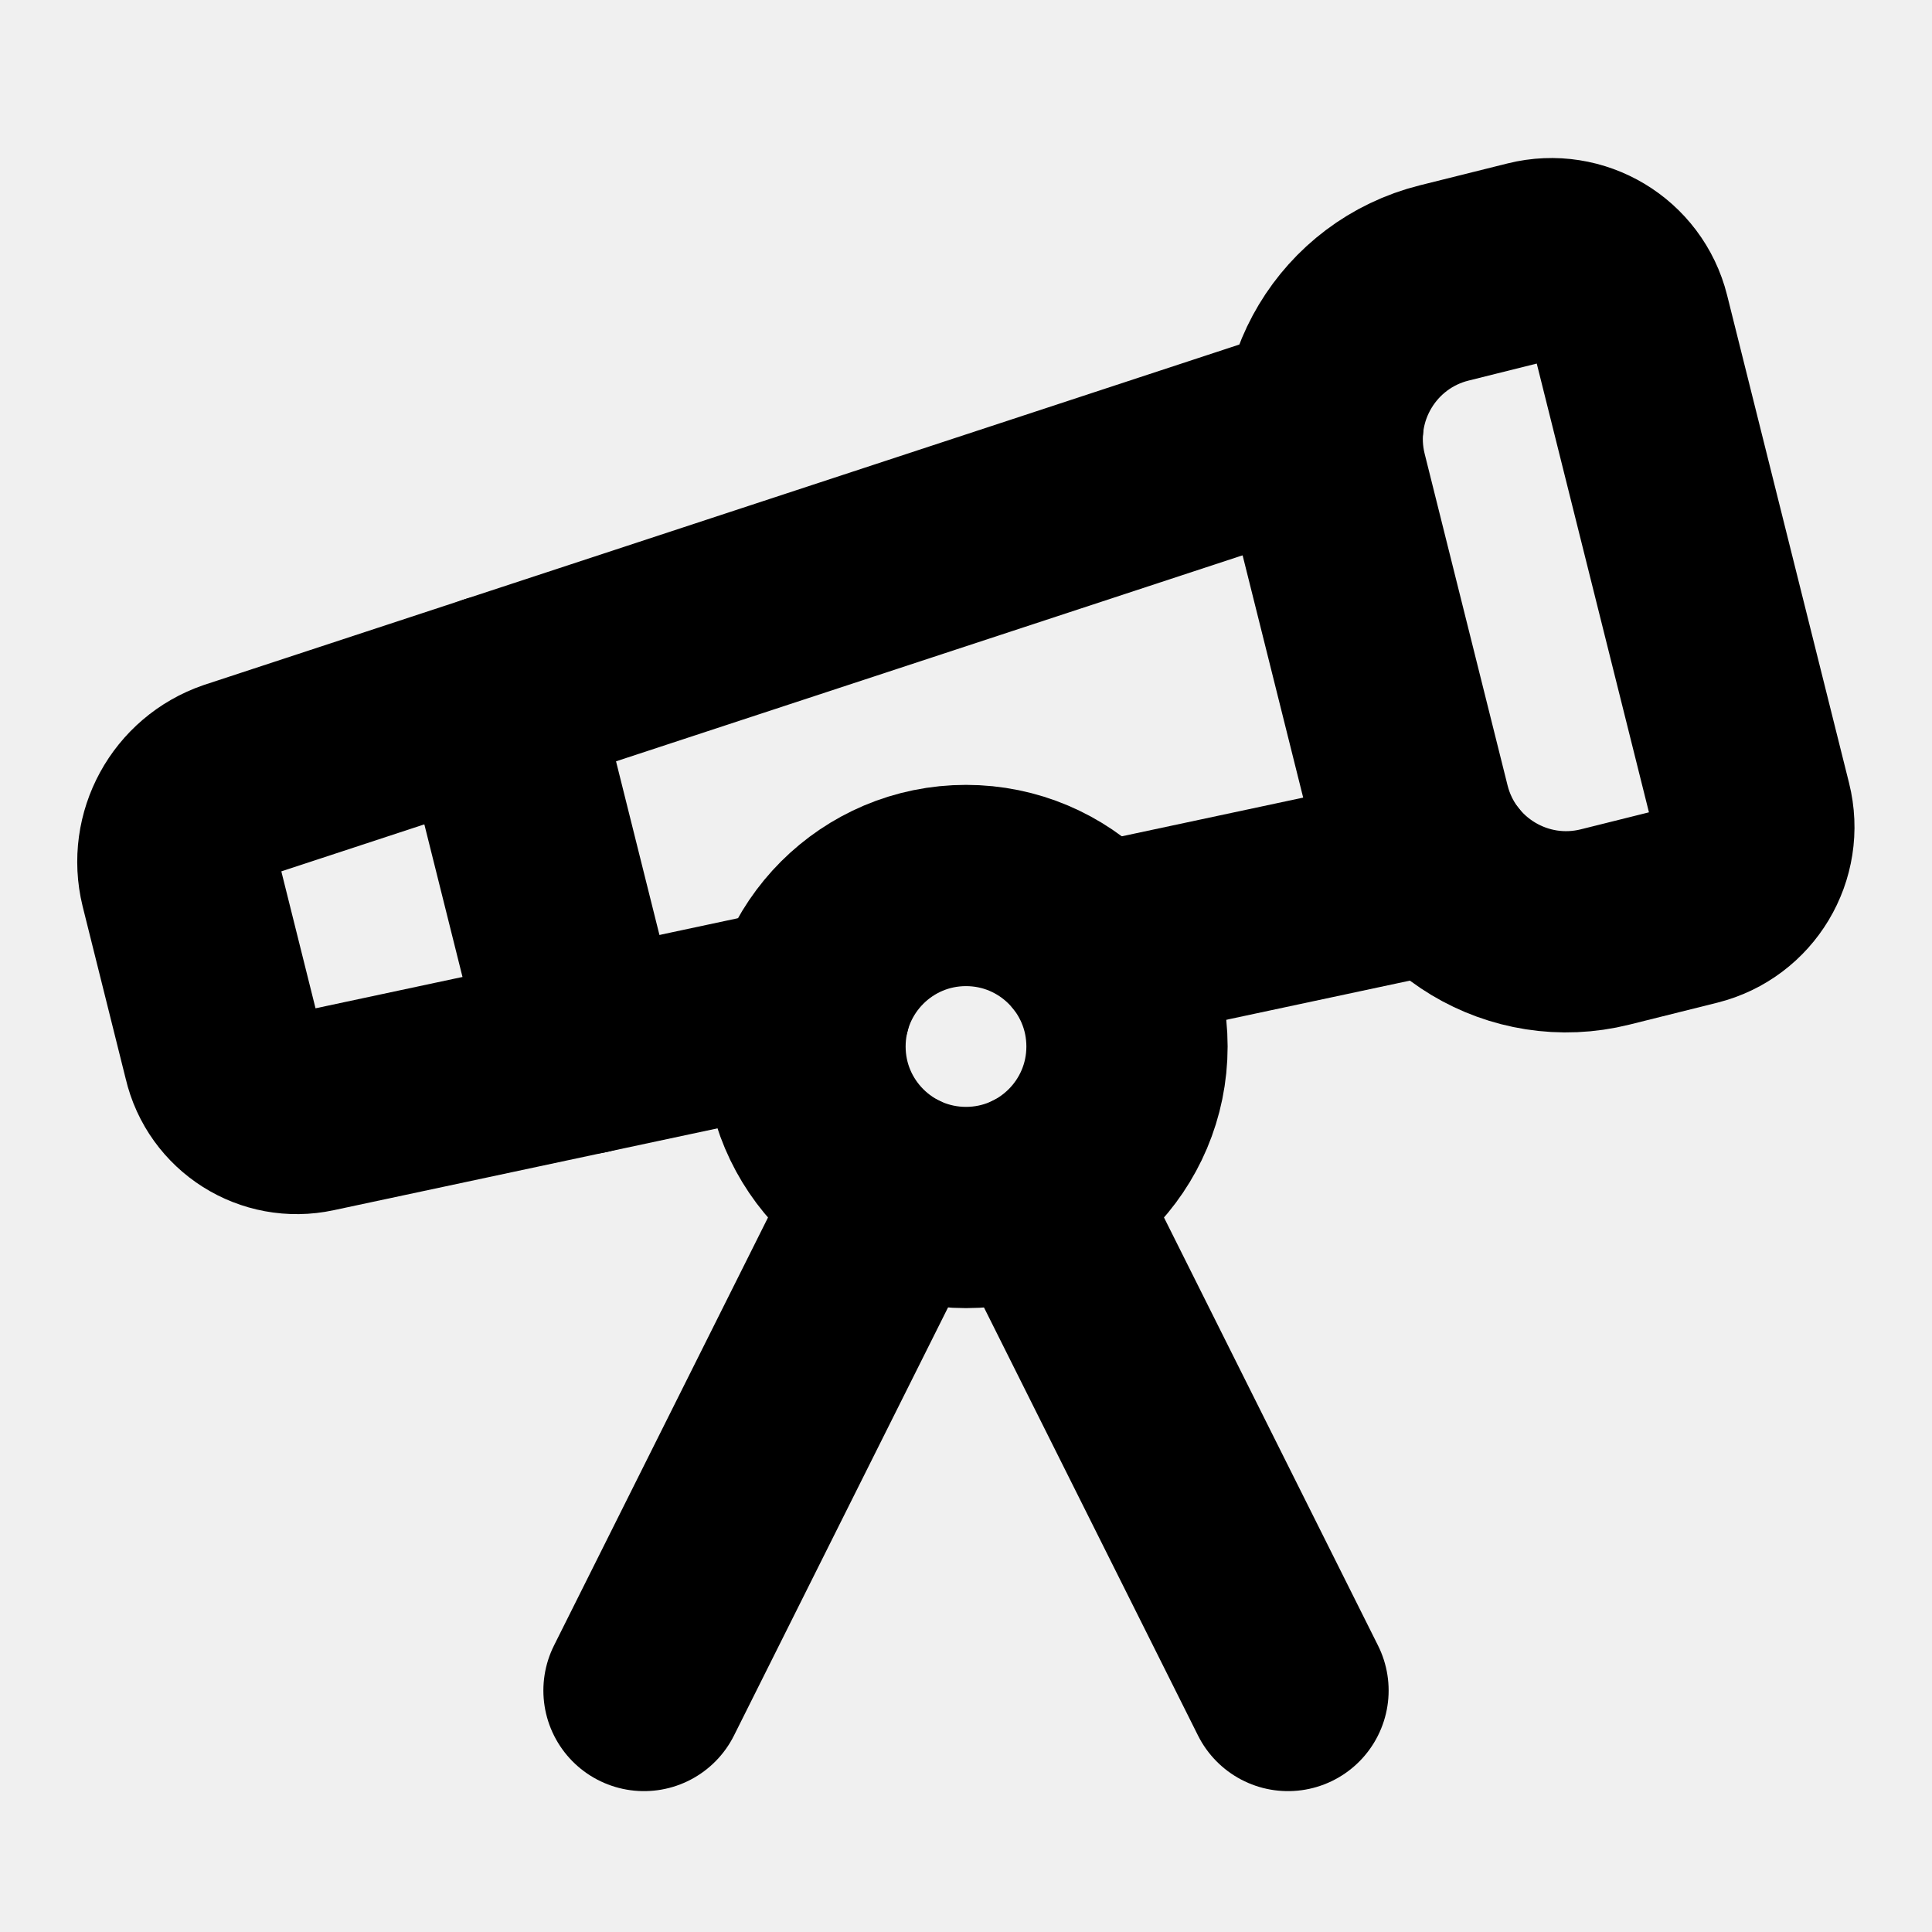
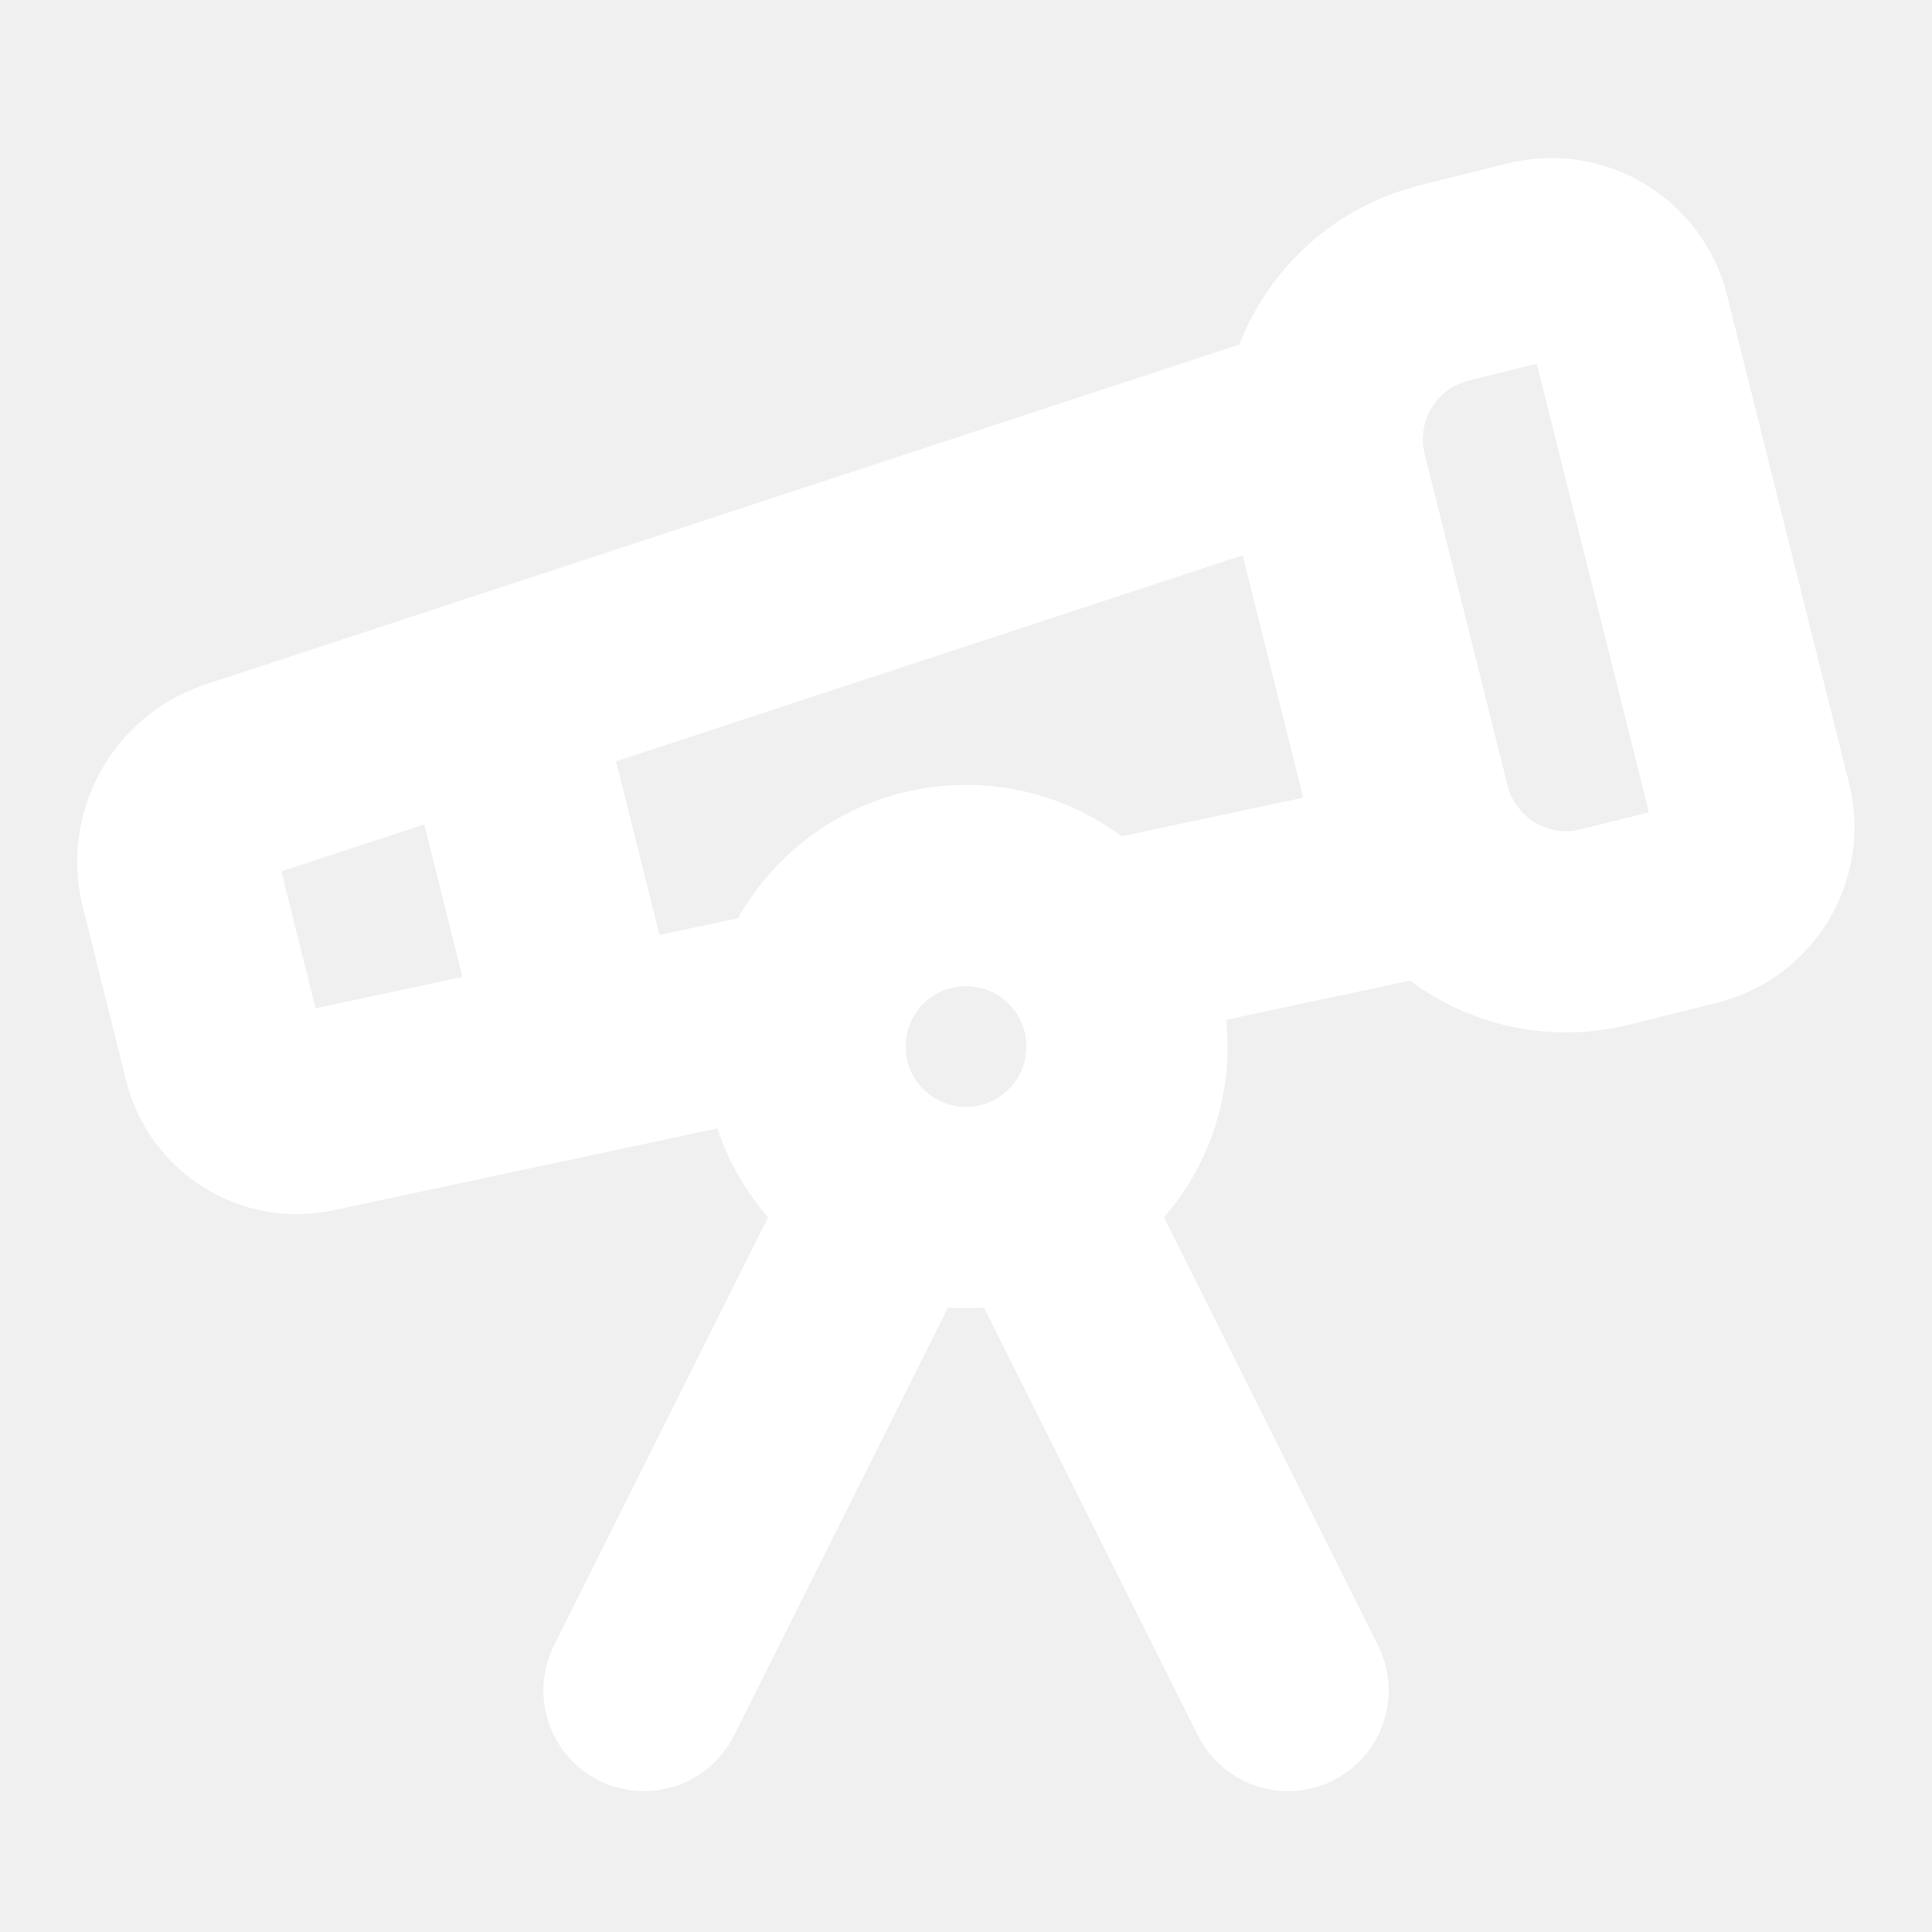
- <svg xmlns="http://www.w3.org/2000/svg" width="24" height="24" viewBox="0 0 24 24" fill="none" stroke="currentColor" stroke-width="2.5" stroke-linecap="round" stroke-linejoin="round" class="lucide lucide-telescope-icon lucide-telescope">
+ <svg xmlns="http://www.w3.org/2000/svg" width="24" height="24" viewBox="0 0 24 24" fill="none" stroke="#ffffff" stroke-width="2.5" stroke-linecap="round" stroke-linejoin="round" class="lucide lucide-telescope-icon lucide-telescope">
  <path d="m10.065 12.493-6.18 1.318a.934.934 0 0 1-1.108-.702l-.537-2.15a1.07 1.07 0 0 1 .691-1.265l13.504-4.44" />
  <path d="m13.56 11.747 4.332-.924" />
  <path d="m16 21-3.105-6.21" />
  <path d="M16.485 5.94a2 2 0 0 1 1.455-2.425l1.09-.272a1 1 0 0 1 1.212.727l1.515 6.06a1 1 0 0 1-.727 1.213l-1.09.272a2 2 0 0 1-2.425-1.455z" />
  <path d="m6.158 8.633 1.114 4.456" />
  <path d="m8 21 3.105-6.21" />
  <circle cx="12" cy="13" r="2" />
</svg>
